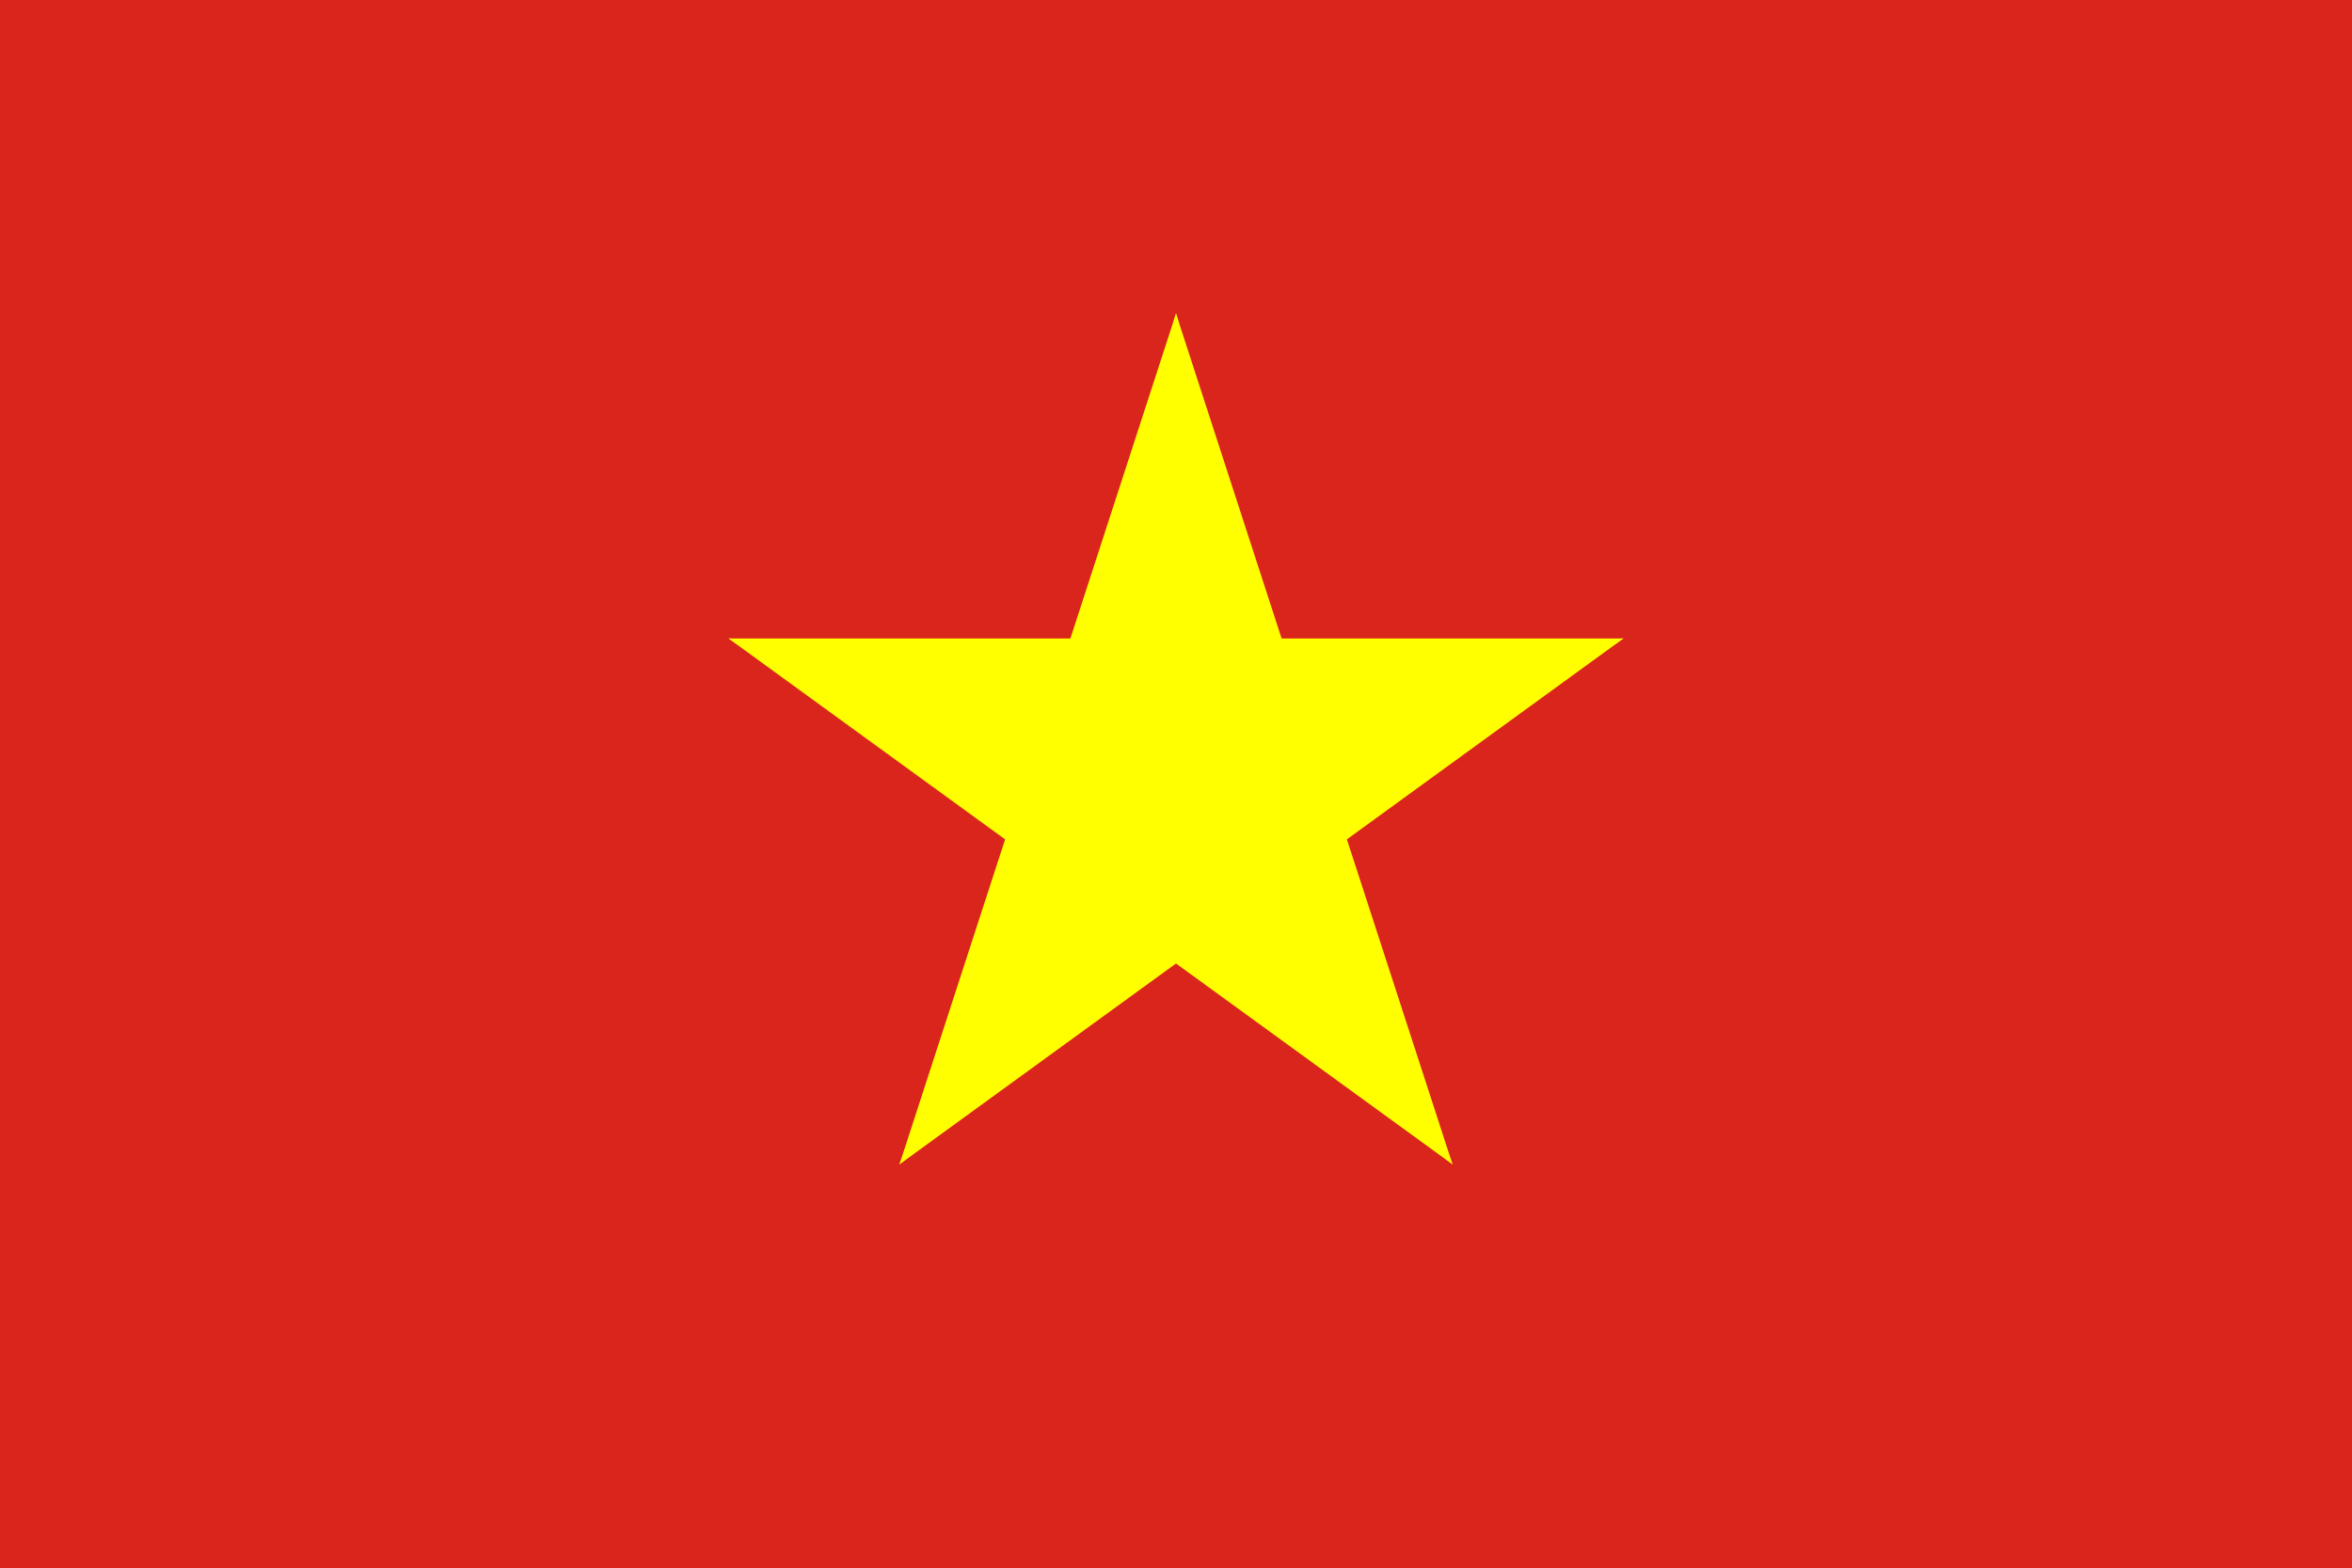
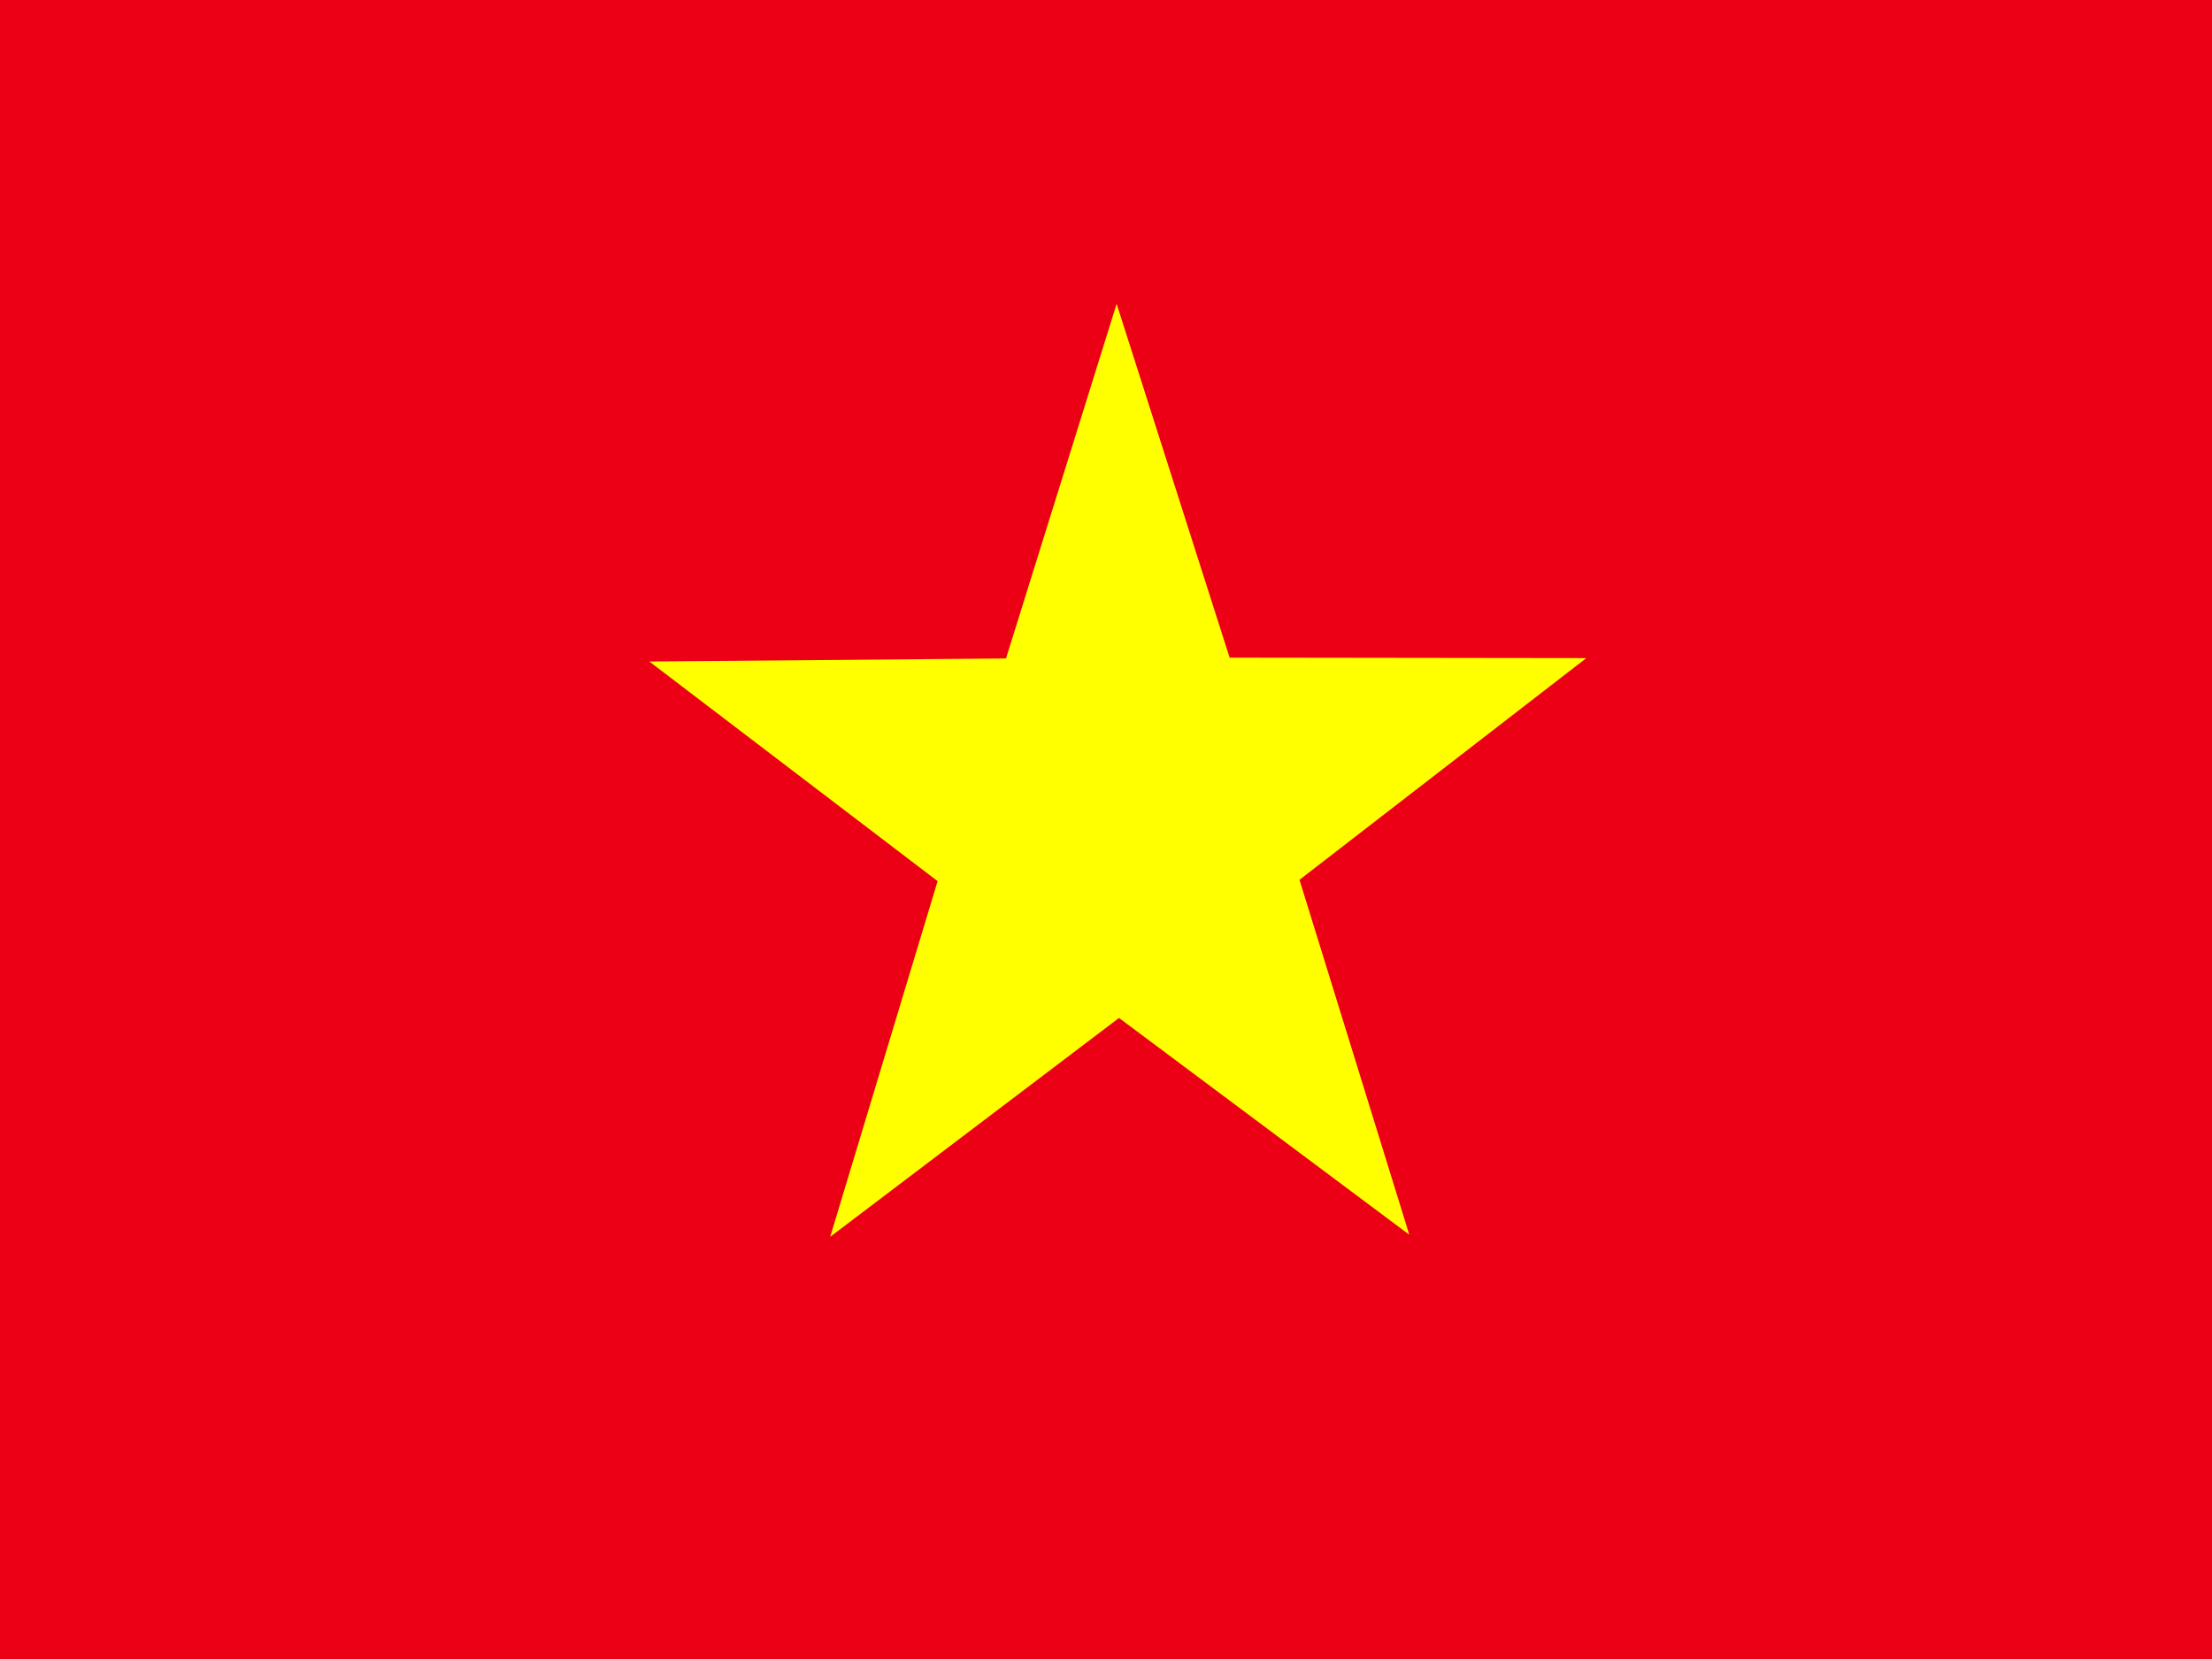
- <svg xmlns="http://www.w3.org/2000/svg" xmlns:xlink="http://www.w3.org/1999/xlink" width="900" height="600" viewBox="-15 -10 30 20">
-   <rect fill="#DA251d" x="-20" y="-15" width="40" height="30" />
-   <g id="g" transform="translate(0,-6)">
-     <polyline id="g1" fill="#FF0" points="0,0 0,6 4,6" transform="rotate(18)" />
-     <use xlink:href="#g1" transform="scale(-1,1)" />
+ <svg xmlns="http://www.w3.org/2000/svg" height="480" width="640" viewBox="0 0 640 480" id="flag-icon-css-vn">
+   <defs>
+     <clipPath id="a">
+       <path fill-opacity=".67" d="M-85.334 0h682.67v512h-682.67z" />
+     </clipPath>
+   </defs>
+   <g fill-rule="evenodd" clip-path="url(#a)" transform="translate(80.001) scale(.9375)">
+     <path fill="#ec0015" d="M-128 0h768v512h-768z" />
+     <path d="M349.59 381.05l-89.576-66.893-89.137 67.55 33.152-109.77-88.973-67.784 110.08-.945 34.142-109.44 34.873 109.19 110.08.144-88.517 68.423 33.884 109.53z" fill="#ff0" />
  </g>
-   <g id="g2" transform="rotate(72)">
-     <use xlink:href="#g" />
-     <use xlink:href="#g" transform="rotate(72)" />
-   </g>
-   <use xlink:href="#g2" transform="scale(-1,1)" />
</svg>
